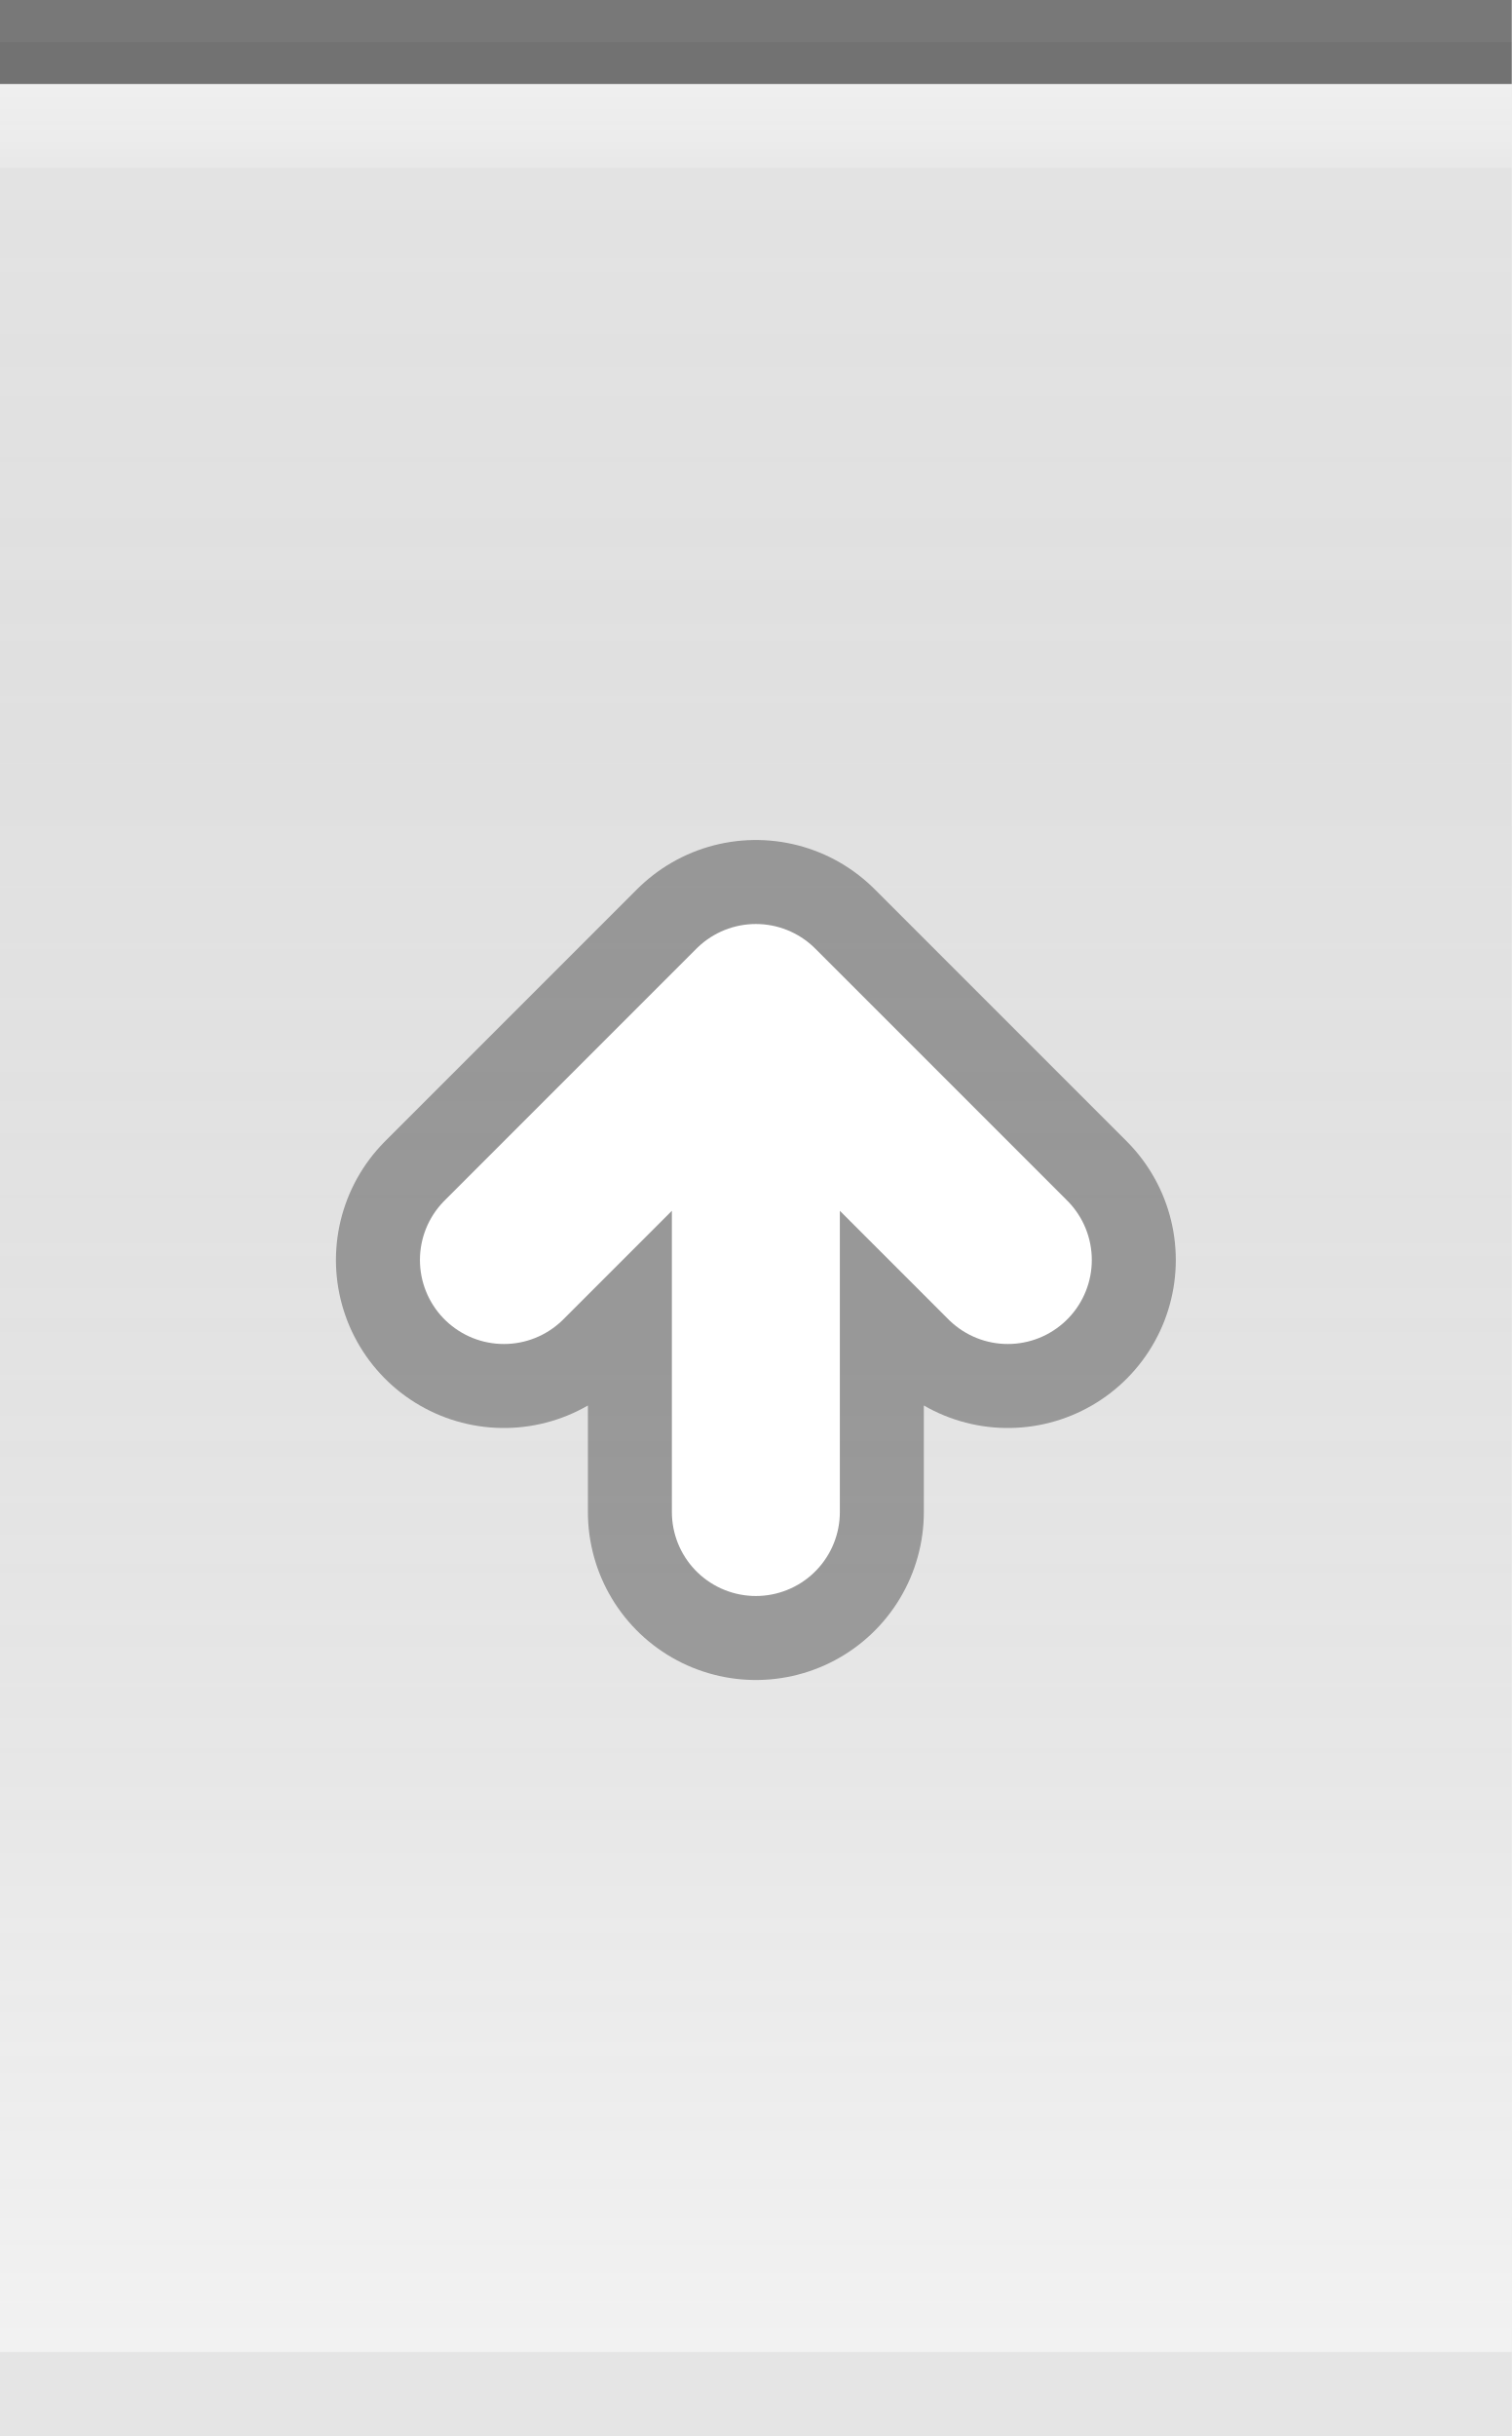
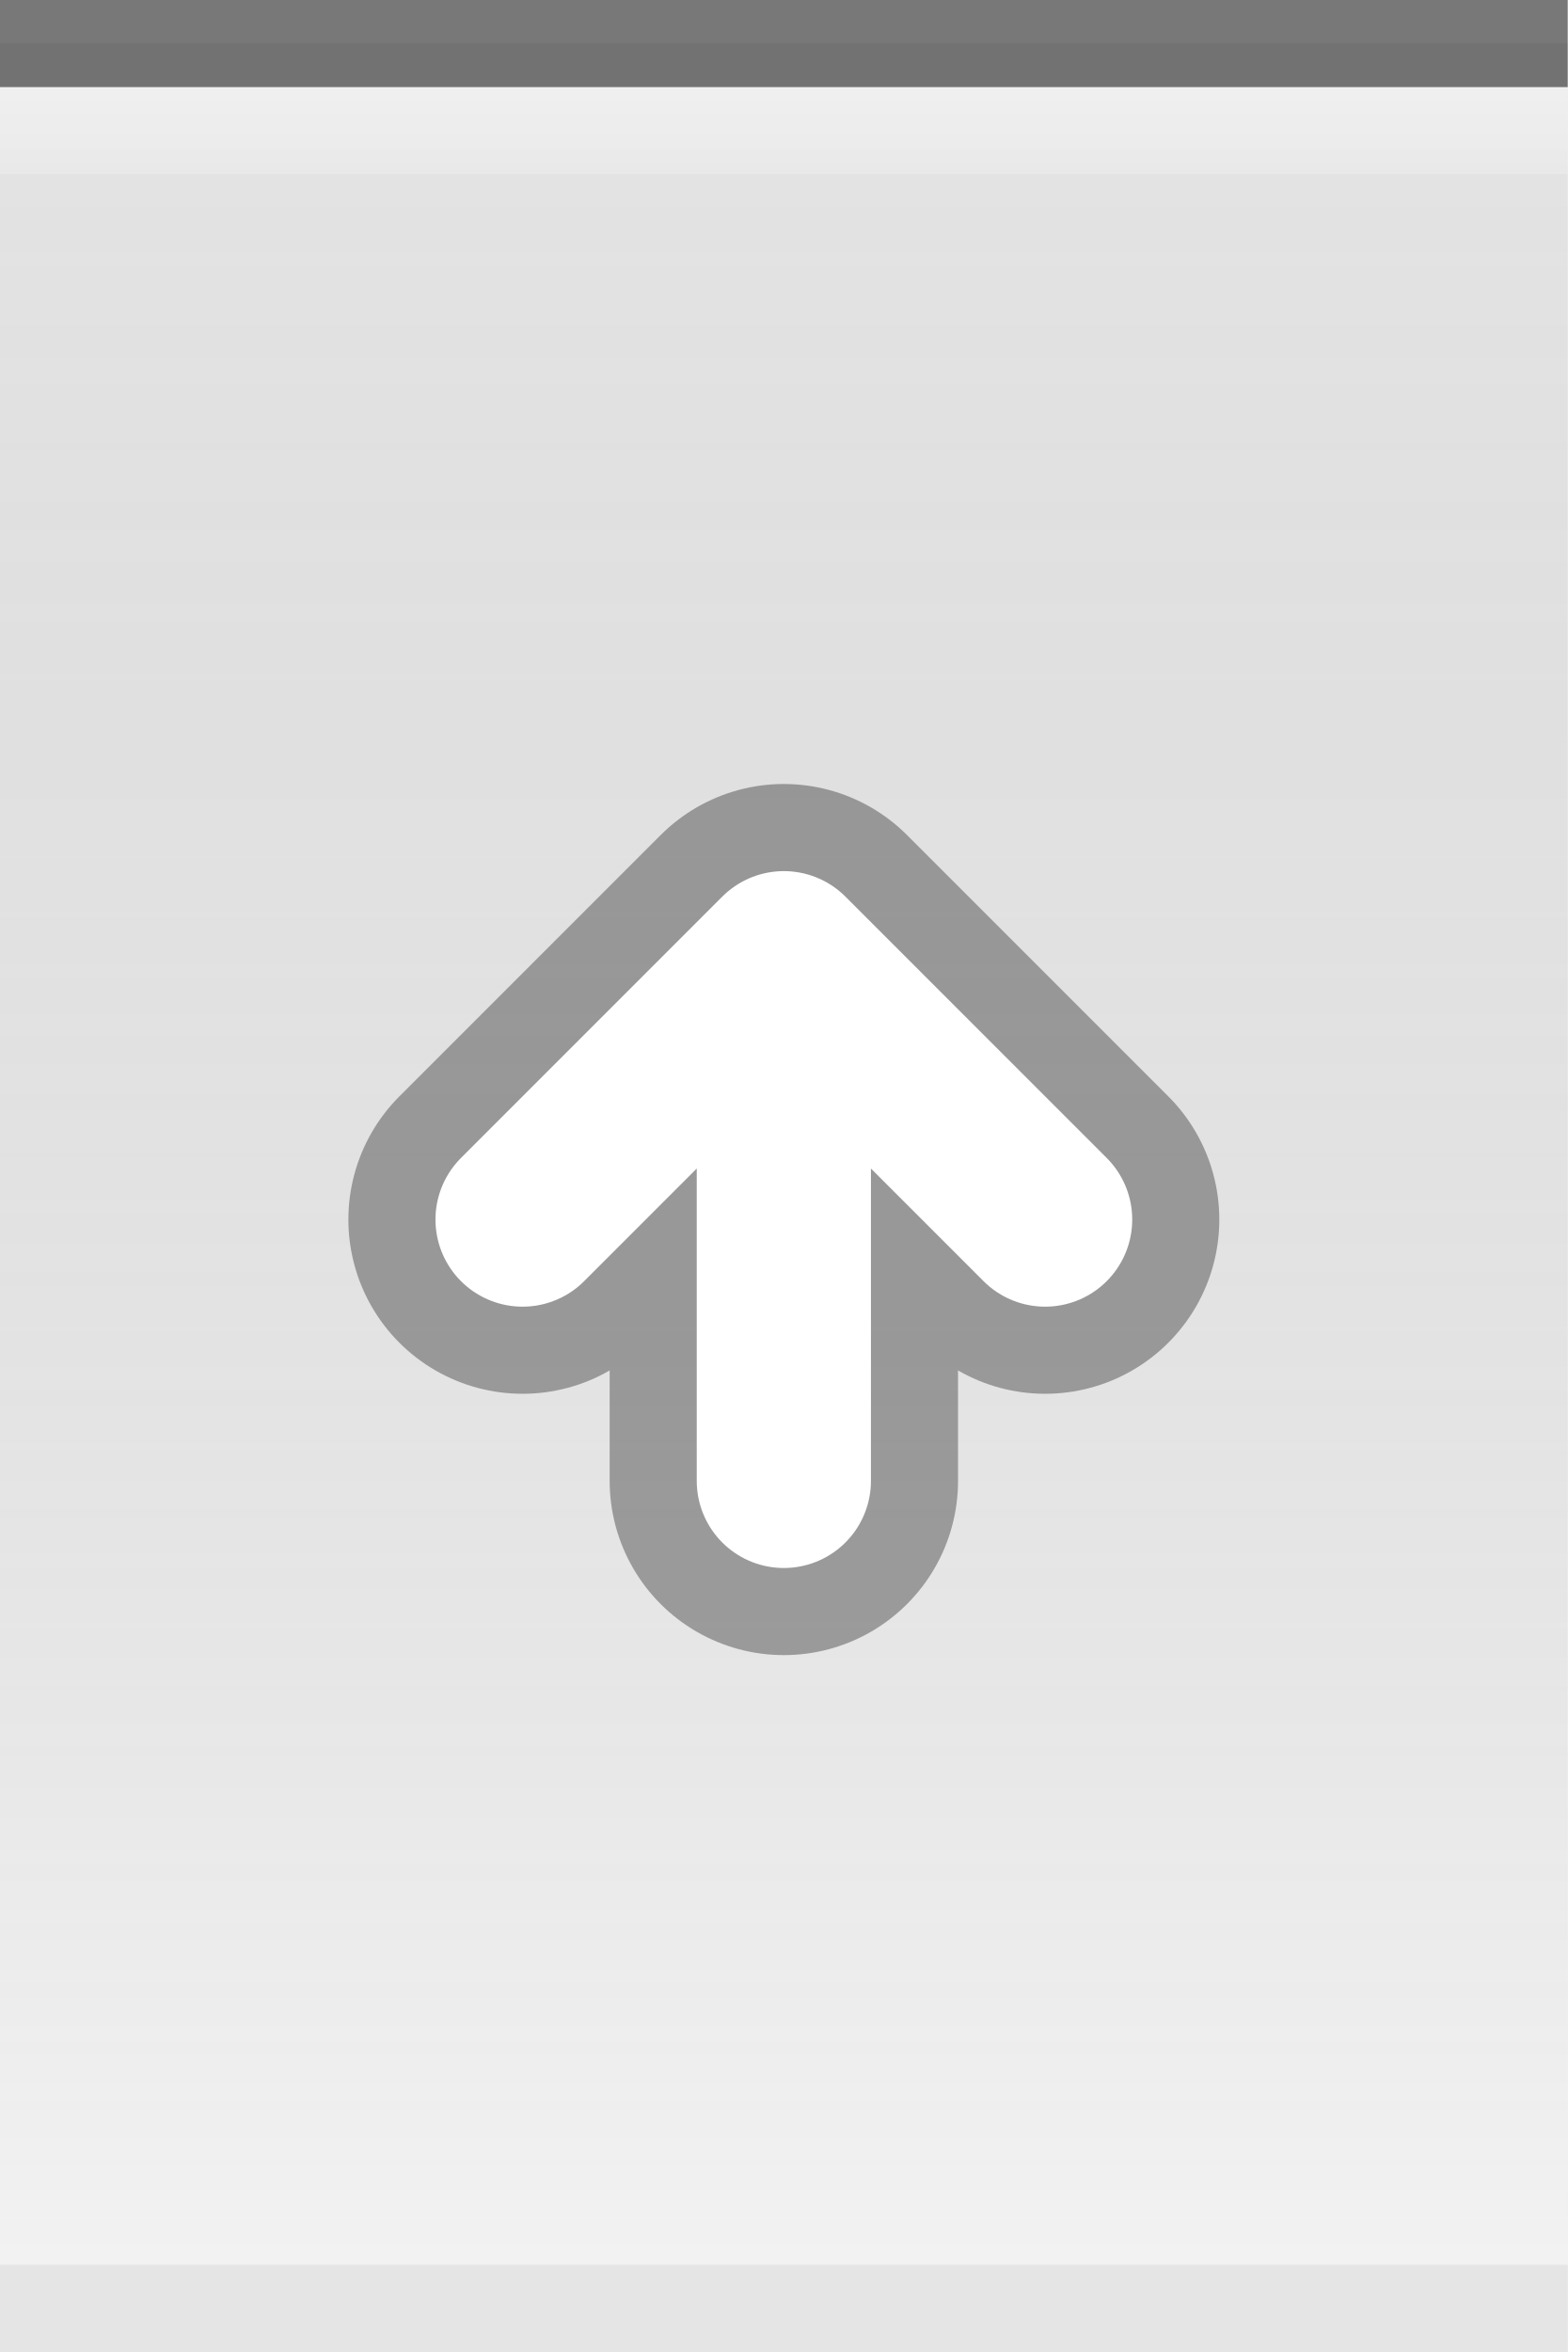
- <svg xmlns="http://www.w3.org/2000/svg" xmlns:xlink="http://www.w3.org/1999/xlink" width="18" height="29" id="svg2" version="1.0">
+ <svg xmlns="http://www.w3.org/2000/svg" xmlns:xlink="http://www.w3.org/1999/xlink" width="18" height="27" id="svg2" version="1.0">
  <defs id="defs4">
    <linearGradient id="linearGradient5873">
      <stop id="stop5875" offset="0" style="stop-color:white;stop-opacity:.75;" />
      <stop id="stop5877" offset="1" style="stop-color:white;stop-opacity:0;" />
    </linearGradient>
    <linearGradient id="linearGradient5847">
      <stop id="stop5849" offset="0" style="stop-color:black;stop-opacity:0.05;" />
      <stop id="stop5851" offset="1" style="stop-color:white;stop-opacity:0.20;" />
    </linearGradient>
-     <linearGradient xlink:href="#linearGradient5847" id="linearGradient6945" gradientUnits="userSpaceOnUse" x1="0" y1="0.5" x2="0" y2="28.5" gradientTransform="matrix(1,0,0,1,0,0)" />
+     <linearGradient xlink:href="#linearGradient5847" id="linearGradient6945" gradientUnits="userSpaceOnUse" x1="0" y1="0.5" x2="0" y2="26.5" gradientTransform="matrix(1,0,0,1,0,0)" />
    <linearGradient xlink:href="#linearGradient5873" id="linearGradient6962" x1="0" y1="0" x2="0" y2="9" gradientUnits="userSpaceOnUse" gradientTransform="matrix(1,0,0,0.2,0,1)" />
  </defs>
  <g id="layer2" style="display:inline">
-     <path style="fill:url(#linearGradient6945);fill-opacity:1;fill-rule:evenodd;stroke:none;stroke-width:1;stroke-linecap:square;stroke-linejoin:miter;stroke-miterlimit:4;stroke-dasharray:none;stroke-opacity:1" d="M 0,0.5 L 18,0.5 C 18,0.5 18,28 18,28 L 0,28 L 0,0.5 z " id="path6057" />
+     <path style="fill:url(#linearGradient6945);fill-opacity:1;fill-rule:evenodd;stroke:none;stroke-width:1;stroke-linecap:square;stroke-linejoin:miter;stroke-miterlimit:4;stroke-dasharray:none;stroke-opacity:1" d="M 0,0.5 L 18,0.5 C 18,0.5 18,26 18,26 L 0,26 L 0,0.5 z " id="path6057" />
  </g>
  <g id="layer3">
    <path style="fill:url(#linearGradient6962);fill-opacity:0.60;fill-rule:evenodd;stroke:none;stroke-width:1px;stroke-linecap:square;stroke-linejoin:miter;stroke-opacity:1" d="M 0,1 L 18,1 C 18,1 18,2 18,2 L 0,2 L 0,1 z " id="path6061" />
  </g>
  <g id="layer1" style="display:inline">
    <path style="fill:none;fill-opacity:0.50;fill-rule:evenodd;stroke:black;stroke-width:1px;stroke-linecap:square;stroke-linejoin:miter;stroke-opacity:0.50" d="M 0.5,0.5 L 17.5,0.5" id="path6059" />
  </g>
  <g id="g20">
-     <g style="display:inline" id="g1616" transform="translate(3,9)">
+     <g style="display:inline" id="g1616" transform="translate(3,8)">
      <path d="M 6,9 L 6,3 M 3,6 L 6,3 L 9,6" style="opacity:0.33;fill:none;fill-opacity:0.50;fill-rule:evenodd;stroke:black;stroke-width:4;stroke-linecap:round;stroke-linejoin:round;stroke-miterlimit:4;stroke-opacity:1;display:inline" id="path2605" />
      <path d="M 3,6 L 6,3 L 9,6 M 6,9 L 6,3" style="fill:none;fill-opacity:0.50;fill-rule:evenodd;stroke:white;stroke-width:2;stroke-linecap:round;stroke-linejoin:round;stroke-miterlimit:4;stroke-opacity:1;display:inline" id="path2620" />
    </g>
  </g>
  <g id="layer5">
-     <path style="fill:none;fill-opacity:0.50;fill-rule:evenodd;stroke:black;stroke-width:1px;stroke-linecap:square;stroke-linejoin:miter;stroke-opacity:0.05" d="M 0.5,28.5 L 17.5,28.5" id="path6989" />
+     <path style="fill:none;fill-opacity:0.50;fill-rule:evenodd;stroke:black;stroke-width:1px;stroke-linecap:square;stroke-linejoin:miter;stroke-opacity:0.05" d="M 0.5,26.5 L 17.5,26.5" id="path6989" />
  </g>
</svg>
